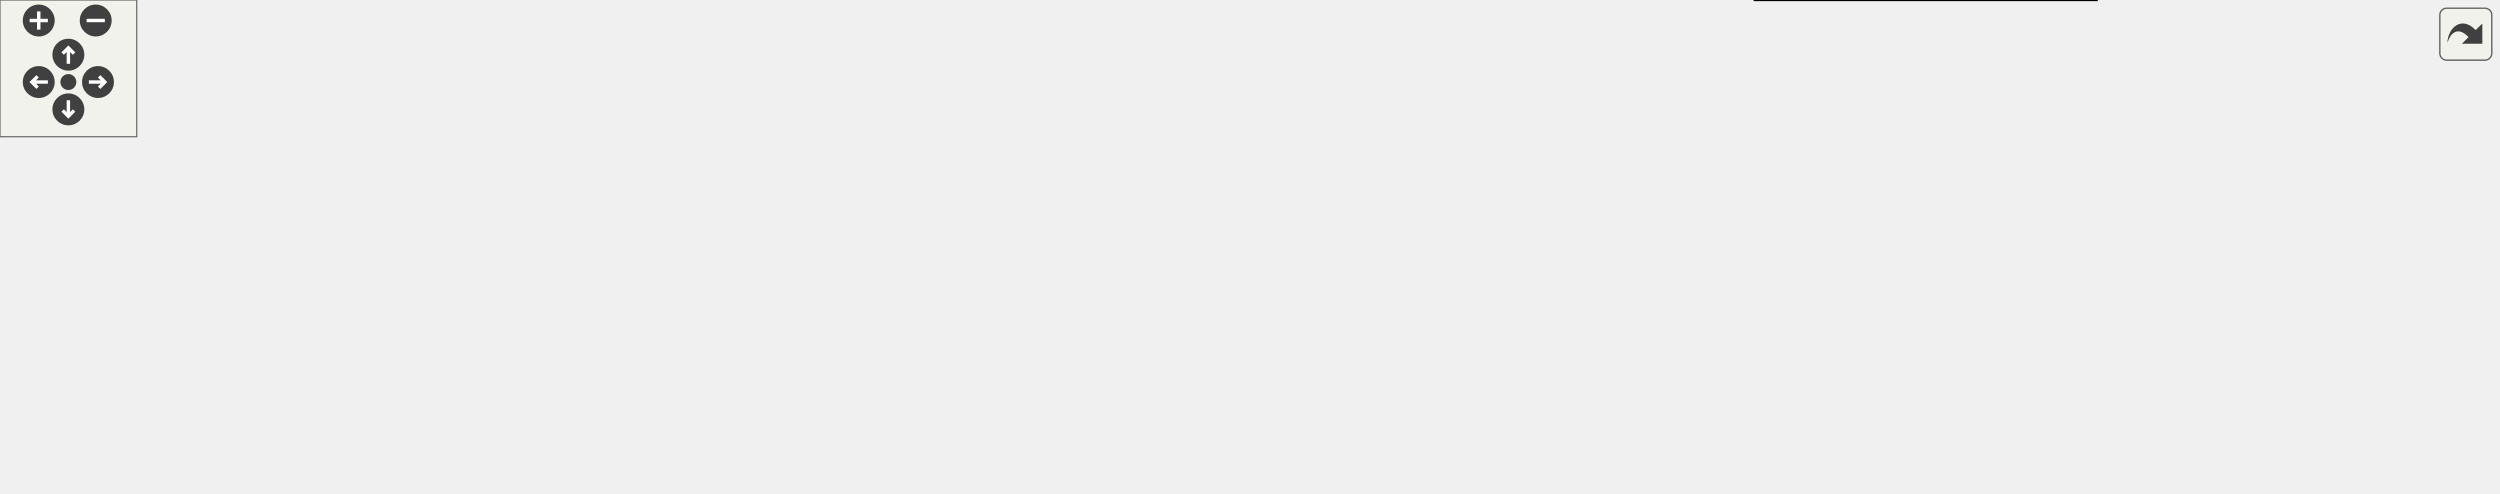
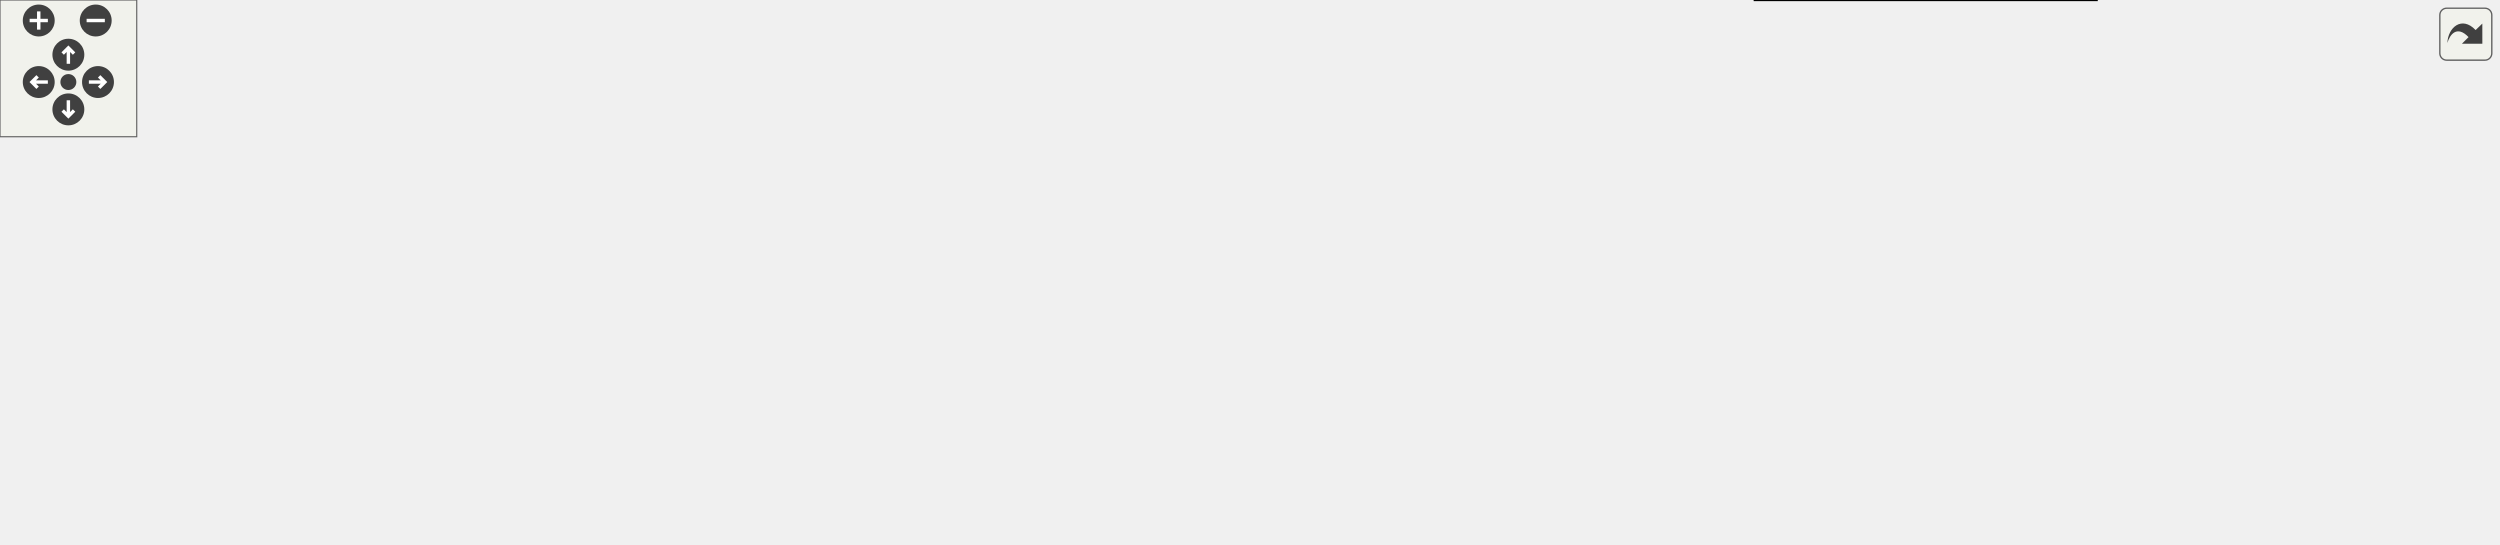
<svg xmlns="http://www.w3.org/2000/svg" xmlns:xlink="http://www.w3.org/1999/xlink" id="main" version="1.1" xml:space="preserve">
  <style type="text/css">
.edge:hover path { stroke: red; }
.edge:hover polygon { stroke: red; fill: red; }
</style>
  <defs>
    <circle id="rim" cx="0" cy="0" r="7" />
    <circle id="rim2" cx="0" cy="0" r="3.5" />
    <g id="zoomPlus">
      <use xlink:href="#rim" fill="#404040">
        <set attributeName="fill" to="#808080" begin="zoomplus.mouseover" end="zoomplus.mouseout" />
      </use>
      <path d="M-4,0h8M0,-4v8" fill="none" stroke="white" stroke-width="1.5" pointer-events="none" />
    </g>
    <g id="zoomMin">
      <use xlink:href="#rim" fill="#404040">
        <set attributeName="fill" to="#808080" begin="zoomminus.mouseover" end="zoomminus.mouseout" />
      </use>
      <path d="M-4,0h8" fill="none" stroke="white" stroke-width="1.5" pointer-events="none" />
    </g>
    <g id="dirArrow">
      <path fill="none" stroke="white" stroke-width="1.5" d="M0,-3.0v7 M-2.5,-0.5L0,-3.0L2.5,-0.5" />
    </g>
    <g id="resetDef">
      <use xlink:href="#rim2" fill="#404040">
        <set attributeName="fill" to="#808080" begin="reset.mouseover" end="reset.mouseout" />
      </use>
    </g>
  </defs>
  <svg id="graph" class="graph">
    <g id="viewport">
      <g id="node1" class="node">
-         <polygon fill="#bfbfbf" stroke="black" points="0,-76.5 0,-97.5 116,-97.5 116,-76.5 0,-76.5" />
-         <text text-anchor="middle" x="58" y="-84.5" font-family="Helvetica,sans-Serif" font-size="10.00">Utils::nextCombination</text>
+         <polygon fill="#bfbfbf" stroke="black" points="0,-98.5 0,-119.5 116,-119.5 116,-98.5 0,-98.5" />
+         <text text-anchor="middle" x="58" y="-106.5" font-family="Helvetica,sans-Serif" font-size="10.00">Utils::nextCombination</text>
      </g>
      <g id="node3" class="node">
        <a xlink:href="namespaceUtils.xhtml#a6a0ae18a42e2d206bc1b43da27820fe2" target="_top" xlink:title="Gibt den inter/extrapolierten Wert eines Punktes zurück. ">
-           <polygon fill="none" stroke="black" points="152,-76.5 152,-97.5 256,-97.5 256,-76.5 152,-76.5" />
-           <text text-anchor="middle" x="204" y="-84.5" font-family="Helvetica,sans-Serif" font-size="10.00">Utils::getPointValue</text>
+           <polygon fill="none" stroke="black" points="152,-98.5 152,-119.5 256,-119.5 256,-98.5 152,-98.5" />
+           <text text-anchor="middle" x="204" y="-106.5" font-family="Helvetica,sans-Serif" font-size="10.00">Utils::getPointValue</text>
        </a>
      </g>
      <g id="edge2" class="edge">
-         <path fill="none" stroke="midnightblue" d="M126.152,-87C134.755,-87 143.448,-87 151.751,-87" />
-         <polygon fill="midnightblue" stroke="midnightblue" points="126.123,-83.5 116.123,-87 126.123,-90.5 126.123,-83.5" />
+         <path fill="none" stroke="midnightblue" d="M126.152,-109C134.755,-109 143.448,-109 151.751,-109" />
+         <polygon fill="midnightblue" stroke="midnightblue" points="126.123,-105.5 116.123,-109 126.123,-112.5 126.123,-105.5" />
      </g>
      <g id="node5" class="node">
        <a xlink:href="GUICutRenderWindow_8cpp.xhtml#aeaaae4c8452680389d221d0e60a6fc33" target="_top" xlink:title="Funktion zum verteilten berechnen der 2D-Temperaturverteilung. ">
-           <polygon fill="none" stroke="black" points="313,-122.5 313,-143.5 389,-143.5 389,-122.5 313,-122.5" />
-           <text text-anchor="middle" x="351" y="-130.5" font-family="Helvetica,sans-Serif" font-size="10.00">render_thread</text>
+           <polygon fill="none" stroke="black" points="313,-144.5 313,-165.5 389,-165.5 389,-144.5 313,-144.5" />
+           <text text-anchor="middle" x="351" y="-152.5" font-family="Helvetica,sans-Serif" font-size="10.00">render_thread</text>
        </a>
      </g>
      <g id="edge4" class="edge">
-         <path fill="none" stroke="midnightblue" d="M247.335,-100.561C269.728,-107.568 296.641,-115.99 317.432,-122.496" />
-         <polygon fill="midnightblue" stroke="midnightblue" points="248.314,-97.2 237.725,-97.553 246.223,-103.88 248.314,-97.2" />
+         <path fill="none" stroke="midnightblue" d="M247.335,-122.561C269.728,-129.568 296.641,-137.99 317.432,-144.496" />
+         <polygon fill="midnightblue" stroke="midnightblue" points="248.314,-119.2 237.725,-119.553 246.223,-125.88 248.314,-119.2" />
      </g>
      <g id="node11" class="node">
        <a xlink:href="classAnalyzer.xhtml#a8f73ee0aa71ae395a74b43dc76b35458" target="_top" xlink:title="Ermittelt Daten für einen Punkt am aktuell ausgewählten Zeitpunkt. ">
-           <polygon fill="none" stroke="black" points="292.5,-76.5 292.5,-97.5 409.5,-97.5 409.5,-76.5 292.5,-76.5" />
-           <text text-anchor="middle" x="351" y="-84.5" font-family="Helvetica,sans-Serif" font-size="10.00">Analyzer::analyzePoint</text>
+           <polygon fill="none" stroke="black" points="292.5,-98.5 292.5,-119.5 409.5,-119.5 409.5,-98.5 292.5,-98.5" />
+           <text text-anchor="middle" x="351" y="-106.5" font-family="Helvetica,sans-Serif" font-size="10.00">Analyzer::analyzePoint</text>
        </a>
      </g>
      <g id="edge10" class="edge">
-         <path fill="none" stroke="midnightblue" d="M266.285,-87C274.951,-87 283.829,-87 292.423,-87" />
-         <polygon fill="midnightblue" stroke="midnightblue" points="266.241,-83.5 256.241,-87 266.241,-90.5 266.241,-83.5" />
+         <path fill="none" stroke="midnightblue" d="M266.285,-109C274.951,-109 283.829,-109 292.423,-109" />
+         <polygon fill="midnightblue" stroke="midnightblue" points="266.241,-105.5 256.241,-109 266.241,-112.5 266.241,-105.5" />
      </g>
      <g id="node15" class="node">
        <a xlink:href="MeshProcessor_8cpp.xhtml#ad2670c4e8381f9a0a89c65f5559ed421" target="_top" xlink:title="interpolatePoint">
-           <polygon fill="none" stroke="black" points="309,-33.5 309,-54.5 393,-54.5 393,-33.5 309,-33.5" />
-           <text text-anchor="middle" x="351" y="-41.5" font-family="Helvetica,sans-Serif" font-size="10.00">interpolatePoint</text>
+           <polygon fill="none" stroke="black" points="309,-55.5 309,-76.5 393,-76.5 393,-55.5 309,-55.5" />
+           <text text-anchor="middle" x="351" y="-63.5" font-family="Helvetica,sans-Serif" font-size="10.00">interpolatePoint</text>
        </a>
      </g>
      <g id="edge14" class="edge">
-         <path fill="none" stroke="midnightblue" d="M249.639,-73.65C270.644,-67.505 295.213,-60.319 314.902,-54.559" />
-         <polygon fill="midnightblue" stroke="midnightblue" points="248.575,-70.314 239.96,-76.481 250.541,-77.033 248.575,-70.314" />
+         <path fill="none" stroke="midnightblue" d="M249.639,-95.65C270.644,-89.505 295.213,-82.319 314.902,-76.559" />
+         <polygon fill="midnightblue" stroke="midnightblue" points="248.575,-92.314 239.96,-98.481 250.541,-99.033 248.575,-92.314" />
      </g>
      <g id="node7" class="node">
        <a xlink:href="classGUICutRenderWindow.xhtml#a9eedb7088ad31f4680a77ed3a06fa60c" target="_top" xlink:title="Berechnet die 2D-Temperaturverteilung als Grafik. ">
-           <polygon fill="none" stroke="black" points="451.5,-122 451.5,-156 568.5,-156 568.5,-122 451.5,-122" />
-           <text text-anchor="start" x="459.5" y="-143" font-family="Helvetica,sans-Serif" font-size="10.00">GUICutRenderWindow</text>
-           <text text-anchor="middle" x="510" y="-130" font-family="Helvetica,sans-Serif" font-size="10.00">::renderImage</text>
+           <polygon fill="none" stroke="black" points="451.5,-144 451.5,-178 568.5,-178 568.5,-144 451.5,-144" />
+           <text text-anchor="start" x="459.5" y="-165" font-family="Helvetica,sans-Serif" font-size="10.00">GUICutRenderWindow</text>
+           <text text-anchor="middle" x="510" y="-152" font-family="Helvetica,sans-Serif" font-size="10.00">::renderImage</text>
        </a>
      </g>
      <g id="edge6" class="edge">
-         <path fill="none" stroke="midnightblue" d="M399.51,-134.831C415.887,-135.449 434.343,-136.145 451.414,-136.789" />
-         <polygon fill="midnightblue" stroke="midnightblue" points="399.209,-131.317 389.084,-134.437 398.945,-138.312 399.209,-131.317" />
+         <path fill="none" stroke="midnightblue" d="M399.51,-156.831C415.887,-157.449 434.343,-158.145 451.414,-158.789" />
+         <polygon fill="midnightblue" stroke="midnightblue" points="399.209,-153.317 389.084,-156.437 398.945,-160.312 399.209,-153.317" />
      </g>
      <g id="node9" class="node">
        <a xlink:href="classGUICutRenderWindow.xhtml#a7cd1bfbec53756a1cbbe1616b4d46c7a" target="_top" xlink:title="Behandelt das Drücken des Buttons zur Berechnung der zweidimensionalen Temperaturverteilung. ">
-           <polygon fill="none" stroke="black" points="613.5,-122 613.5,-156 730.5,-156 730.5,-122 613.5,-122" />
-           <text text-anchor="start" x="621.5" y="-143" font-family="Helvetica,sans-Serif" font-size="10.00">GUICutRenderWindow</text>
-           <text text-anchor="middle" x="672" y="-130" font-family="Helvetica,sans-Serif" font-size="10.00">::renderCutBtClick</text>
+           <polygon fill="none" stroke="black" points="613.5,-144 613.5,-178 730.5,-178 730.5,-144 613.5,-144" />
+           <text text-anchor="start" x="621.5" y="-165" font-family="Helvetica,sans-Serif" font-size="10.00">GUICutRenderWindow</text>
+           <text text-anchor="middle" x="672" y="-152" font-family="Helvetica,sans-Serif" font-size="10.00">::renderCutBtClick</text>
        </a>
      </g>
      <g id="edge8" class="edge">
-         <path fill="none" stroke="midnightblue" d="M579.263,-139C590.624,-139 602.3,-139 613.371,-139" />
-         <polygon fill="midnightblue" stroke="midnightblue" points="578.944,-135.5 568.944,-139 578.944,-142.5 578.944,-135.5" />
+         <path fill="none" stroke="midnightblue" d="M579.263,-161C590.624,-161 602.3,-161 613.371,-161" />
+         <polygon fill="midnightblue" stroke="midnightblue" points="578.944,-157.5 568.944,-161 578.944,-164.5 578.944,-157.5" />
      </g>
      <g id="node13" class="node">
        <a xlink:href="classGUIAnalyzePointWindow.xhtml#aa84ea9958e8b41423f01316d01ba5151" target="_top" xlink:title="Event-Tabellendeklaration für wxWidgets. ">
-           <polygon fill="none" stroke="black" points="446,-70 446,-104 574,-104 574,-70 446,-70" />
-           <text text-anchor="start" x="454" y="-91" font-family="Helvetica,sans-Serif" font-size="10.00">GUIAnalyzePointWindow</text>
-           <text text-anchor="middle" x="510" y="-78" font-family="Helvetica,sans-Serif" font-size="10.00">::analyzePoint</text>
+           <polygon fill="none" stroke="black" points="446,-92 446,-126 574,-126 574,-92 446,-92" />
+           <text text-anchor="start" x="454" y="-113" font-family="Helvetica,sans-Serif" font-size="10.00">GUIAnalyzePointWindow</text>
+           <text text-anchor="middle" x="510" y="-100" font-family="Helvetica,sans-Serif" font-size="10.00">::analyzePoint</text>
        </a>
      </g>
      <g id="edge12" class="edge">
-         <path fill="none" stroke="midnightblue" d="M419.811,-87C428.466,-87 437.294,-87 445.874,-87" />
-         <polygon fill="midnightblue" stroke="midnightblue" points="419.754,-83.5 409.754,-87 419.754,-90.5 419.754,-83.5" />
+         <path fill="none" stroke="midnightblue" d="M419.811,-109C428.466,-109 437.294,-109 445.874,-109" />
+         <polygon fill="midnightblue" stroke="midnightblue" points="419.754,-105.5 409.754,-109 419.754,-112.5 419.754,-105.5" />
      </g>
      <g id="node17" class="node">
        <a xlink:href="classMeshProcessor.xhtml#a060c3815db33f8e52ac620ed2239ccc9" target="_top" xlink:title="Berechnet die Temperaturverteilung für ein Objekt. ">
-           <polygon fill="none" stroke="black" points="447.5,-30.5 447.5,-51.5 572.5,-51.5 572.5,-30.5 447.5,-30.5" />
-           <text text-anchor="middle" x="510" y="-38.5" font-family="Helvetica,sans-Serif" font-size="10.00">MeshProcessor::process</text>
+           <polygon fill="none" stroke="black" points="447.5,-52.5 447.5,-73.5 572.5,-73.5 572.5,-52.5 447.5,-52.5" />
+           <text text-anchor="middle" x="510" y="-60.5" font-family="Helvetica,sans-Serif" font-size="10.00">MeshProcessor::process</text>
        </a>
      </g>
      <g id="edge16" class="edge">
-         <path fill="none" stroke="midnightblue" d="M403.595,-43.008C417.564,-42.744 432.789,-42.457 447.241,-42.184" />
-         <polygon fill="midnightblue" stroke="midnightblue" points="403.124,-39.516 393.192,-43.204 403.256,-46.515 403.124,-39.516" />
+         <path fill="none" stroke="midnightblue" d="M403.595,-65.008C417.564,-64.744 432.789,-64.457 447.241,-64.184" />
+         <polygon fill="midnightblue" stroke="midnightblue" points="403.124,-61.516 393.192,-65.204 403.256,-68.515 403.124,-61.516" />
      </g>
      <g id="node19" class="node">
        <a xlink:href="classAnalyzer.xhtml#a2a7b5f169f664ccd9f206e508cba78ef" target="_top" xlink:title="Ermittelt Daten für ein Objekt. ">
-           <polygon fill="none" stroke="black" points="610.5,-52.5 610.5,-73.5 733.5,-73.5 733.5,-52.5 610.5,-52.5" />
-           <text text-anchor="middle" x="672" y="-60.5" font-family="Helvetica,sans-Serif" font-size="10.00">Analyzer::analyzeObject</text>
+           <polygon fill="none" stroke="black" points="610.5,-72.5 610.5,-93.5 733.5,-93.5 733.5,-72.5 610.5,-72.5" />
+           <text text-anchor="middle" x="672" y="-80.5" font-family="Helvetica,sans-Serif" font-size="10.00">Analyzer::analyzeObject</text>
        </a>
      </g>
      <g id="edge18" class="edge">
-         <path fill="none" stroke="midnightblue" d="M582.6,-50.859C591.86,-52.117 601.268,-53.395 610.333,-54.626" />
-         <polygon fill="midnightblue" stroke="midnightblue" points="583.013,-47.383 572.633,-49.506 582.071,-54.32 583.013,-47.383" />
+         <path fill="none" stroke="midnightblue" d="M582.6,-71.963C591.86,-73.106 601.268,-74.268 610.333,-75.387" />
+         <polygon fill="midnightblue" stroke="midnightblue" points="582.987,-68.484 572.633,-70.733 582.129,-75.431 582.987,-68.484" />
      </g>
      <g id="node27" class="node">
        <a xlink:href="classObjectData.xhtml#af3a850833d08eb9b45357449f455e24d" target="_top" xlink:title="Zerlegt das Objekt in Tetraeder (Schnittstelle zur Tetgen-Bibliothek) und Berechnet die Temperaturver...">
-           <polygon fill="none" stroke="black" points="611,-9.5 611,-30.5 733,-30.5 733,-9.5 611,-9.5" />
-           <text text-anchor="middle" x="672" y="-17.5" font-family="Helvetica,sans-Serif" font-size="10.00">ObjectData::calculateIO</text>
+           <polygon fill="none" stroke="black" points="611,-32.5 611,-53.5 733,-53.5 733,-32.5 611,-32.5" />
+           <text text-anchor="middle" x="672" y="-40.5" font-family="Helvetica,sans-Serif" font-size="10.00">ObjectData::calculateIO</text>
        </a>
      </g>
      <g id="edge26" class="edge">
-         <path fill="none" stroke="midnightblue" d="M582.745,-31.57C592.14,-30.352 601.684,-29.115 610.866,-27.925" />
-         <polygon fill="midnightblue" stroke="midnightblue" points="582.1,-28.124 572.633,-32.881 583,-35.066 582.1,-28.124" />
+         <path fill="none" stroke="midnightblue" d="M582.745,-54.019C592.14,-52.859 601.684,-51.681 610.866,-50.547" />
+         <polygon fill="midnightblue" stroke="midnightblue" points="582.129,-50.569 572.633,-55.267 582.987,-57.516 582.129,-50.569" />
      </g>
      <g id="node21" class="node">
        <a xlink:href="classGUIAnalyzeOutputWindow.xhtml#a9ea5a7cf46d6189f368315903508cecc" target="_top" xlink:title="Methode zum aktualisieren des Fensters, alle Objekte werden erneut analysiert und die aktualisierten ...">
          <polygon fill="none" stroke="black" points="778,-92 778,-126 912,-126 912,-92 778,-92" />
          <text text-anchor="start" x="786" y="-113" font-family="Helvetica,sans-Serif" font-size="10.00">GUIAnalyzeOutputWindow</text>
          <text text-anchor="middle" x="845" y="-100" font-family="Helvetica,sans-Serif" font-size="10.00">::Update</text>
        </a>
      </g>
      <g id="edge20" class="edge">
-         <path fill="none" stroke="midnightblue" d="M721.358,-76.124C739.84,-81.038 761.114,-86.695 780.747,-91.915" />
-         <polygon fill="midnightblue" stroke="midnightblue" points="722.253,-72.741 711.69,-73.553 720.454,-79.505 722.253,-72.741" />
+         <path fill="none" stroke="midnightblue" d="M744.127,-93.84C755.313,-95.521 766.83,-97.252 777.9,-98.916" />
+         <polygon fill="midnightblue" stroke="midnightblue" points="744.377,-90.338 733.968,-92.313 743.337,-97.261 744.377,-90.338" />
      </g>
      <g id="node25" class="node">
        <a xlink:href="classGUITimeline.xhtml#a099f3654aa6e7ea04df861851a0e9ec8" target="_top" xlink:title="Sucht den Zeitpunkt zwischen zwei markierten Stellen auf der Sensordaten-Zeitleiste, für den der Wäremeenergiegehalt maximal wird. ">
          <polygon fill="none" stroke="black" points="776.5,-52.5 776.5,-73.5 913.5,-73.5 913.5,-52.5 776.5,-52.5" />
          <text text-anchor="middle" x="845" y="-60.5" font-family="Helvetica,sans-Serif" font-size="10.00">GUITimeline::findMaxValue</text>
        </a>
      </g>
      <g id="edge24" class="edge">
-         <path fill="none" stroke="midnightblue" d="M744.108,-63C754.804,-63 765.801,-63 776.422,-63" />
-         <polygon fill="midnightblue" stroke="midnightblue" points="743.968,-59.5 733.968,-63 743.968,-66.5 743.968,-59.5" />
+         <path fill="none" stroke="midnightblue" d="M744.108,-74.664C754.804,-73.427 765.801,-72.156 776.422,-70.928" />
+         <polygon fill="midnightblue" stroke="midnightblue" points="743.5,-71.211 733.968,-75.836 744.304,-78.164 743.5,-71.211" />
      </g>
      <g id="node23" class="node">
        <a xlink:href="classGUIAnalyzeOutputWindow.xhtml#af9407245a6b2a0478579c4d592a31e63" target="_top" xlink:title="Der Konstruktor. ">
          <polygon fill="none" stroke="black" points="956,-92 956,-126 1096,-126 1096,-92 956,-92" />
          <text text-anchor="start" x="964" y="-113" font-family="Helvetica,sans-Serif" font-size="10.00">GUIAnalyzeOutputWindow</text>
          <text text-anchor="middle" x="1026" y="-100" font-family="Helvetica,sans-Serif" font-size="10.00">::GUIAnalyzeOutputWindow</text>
        </a>
      </g>
      <g id="edge22" class="edge">
        <path fill="none" stroke="midnightblue" d="M922.303,-109C933.474,-109 944.92,-109 955.939,-109" />
        <polygon fill="midnightblue" stroke="midnightblue" points="922.141,-105.5 912.141,-109 922.14,-112.5 922.141,-105.5" />
      </g>
+       <g id="edge30" class="edge">
+         <path fill="none" stroke="midnightblue" d="M743.714,-51.291C754.512,-52.539 765.628,-53.824 776.36,-55.065" />
+         <polygon fill="midnightblue" stroke="midnightblue" points="743.816,-47.779 733.48,-50.108 743.012,-54.733 743.816,-47.779" />
+       </g>
      <g id="node29" class="node">
        <a xlink:href="classGUIMainWindow.xhtml#a0c2de30274c7f52ff74ec1217e47a9e5" target="_top" xlink:title="Berechnet die 3D-Temperaturverteilung neu. ">
          <polygon fill="none" stroke="black" points="770,-0 770,-34 920,-34 920,-0 770,-0" />
          <text text-anchor="start" x="778" y="-21" font-family="Helvetica,sans-Serif" font-size="10.00">GUIMainWindow::OnRecalcBt</text>
          <text text-anchor="middle" x="845" y="-8" font-family="Helvetica,sans-Serif" font-size="10.00">Click</text>
        </a>
      </g>
      <g id="edge28" class="edge">
-         <path fill="none" stroke="midnightblue" d="M743.534,-18.759C752.197,-18.609 761.067,-18.456 769.782,-18.304" />
-         <polygon fill="midnightblue" stroke="midnightblue" points="743.418,-15.261 733.48,-18.934 743.54,-22.26 743.418,-15.261" />
+         <path fill="none" stroke="midnightblue" d="M743.534,-32.249C752.197,-30.947 761.067,-29.614 769.782,-28.304" />
+         <polygon fill="midnightblue" stroke="midnightblue" points="742.849,-28.813 733.48,-33.76 743.89,-35.735 742.849,-28.813" />
      </g>
    </g>
  </svg>
  <g id="navigator" transform="translate(0 0)" fill="#404254">
    <rect fill="#f2f5e9" fill-opacity="0.5" stroke="#606060" stroke-width=".5" x="0" y="0" width="60" height="60" />
    <use id="zoomplus" xlink:href="#zoomPlus" x="17" y="9" />
    <use id="zoomminus" xlink:href="#zoomMin" x="42" y="9" />
    <use id="reset" xlink:href="#resetDef" x="30" y="36" />
    <g id="arrowUp" xlink:href="#dirArrow" transform="translate(30 24)">
      <use xlink:href="#rim" fill="#404040">
        <set attributeName="fill" to="#808080" begin="arrowUp.mouseover" end="arrowUp.mouseout" />
      </use>
      <path fill="none" stroke="white" stroke-width="1.5" d="M0,-3.0v7 M-2.5,-0.5L0,-3.0L2.5,-0.5" />
    </g>
    <g id="arrowRight" xlink:href="#dirArrow" transform="rotate(90) translate(36 -43)">
      <use xlink:href="#rim" fill="#404040">
        <set attributeName="fill" to="#808080" begin="arrowRight.mouseover" end="arrowRight.mouseout" />
      </use>
      <path fill="none" stroke="white" stroke-width="1.5" d="M0,-3.0v7 M-2.5,-0.5L0,-3.0L2.5,-0.5" />
    </g>
    <g id="arrowDown" xlink:href="#dirArrow" transform="rotate(180) translate(-30 -48)">
      <use xlink:href="#rim" fill="#404040">
        <set attributeName="fill" to="#808080" begin="arrowDown.mouseover" end="arrowDown.mouseout" />
      </use>
      <path fill="none" stroke="white" stroke-width="1.5" d="M0,-3.0v7 M-2.5,-0.5L0,-3.0L2.5,-0.5" />
    </g>
    <g id="arrowLeft" xlink:href="#dirArrow" transform="rotate(270) translate(-36 17)">
      <use xlink:href="#rim" fill="#404040">
        <set attributeName="fill" to="#808080" begin="arrowLeft.mouseover" end="arrowLeft.mouseout" />
      </use>
      <path fill="none" stroke="white" stroke-width="1.5" d="M0,-3.0v7 M-2.5,-0.5L0,-3.0L2.5,-0.5" />
    </g>
  </g>
  <svg viewBox="0 0 15 15" width="100%" height="30px" preserveAspectRatio="xMaxYMin meet">
    <g id="arrow_out" transform="scale(0.3 0.3)">
      <a xlink:href="namespaceUtils_af4ba26e928c7cef5269c51bfac49d547_icgraph_org.svg" target="_base">
        <rect id="button" ry="5" rx="5" y="6" x="6" height="38" width="38" fill="#f2f5e9" fill-opacity="0.5" stroke="#606060" stroke-width="1.0" />
        <path id="arrow" d="M 11.5,31.437 C 11.94,20.098 22.043,11.323 32.159,21.979 L 37.069,17.246 C 37.069,17.246 37.088,32 37.088,32 L 22.16,31.978 C 22.16,31.978 26.998,27.14 26.998,27.14 C 18.529,18.264 13.292,25.23 11.5,31.437 z" style="fill:#404040;" />
      </a>
    </g>
  </svg>
</svg>
